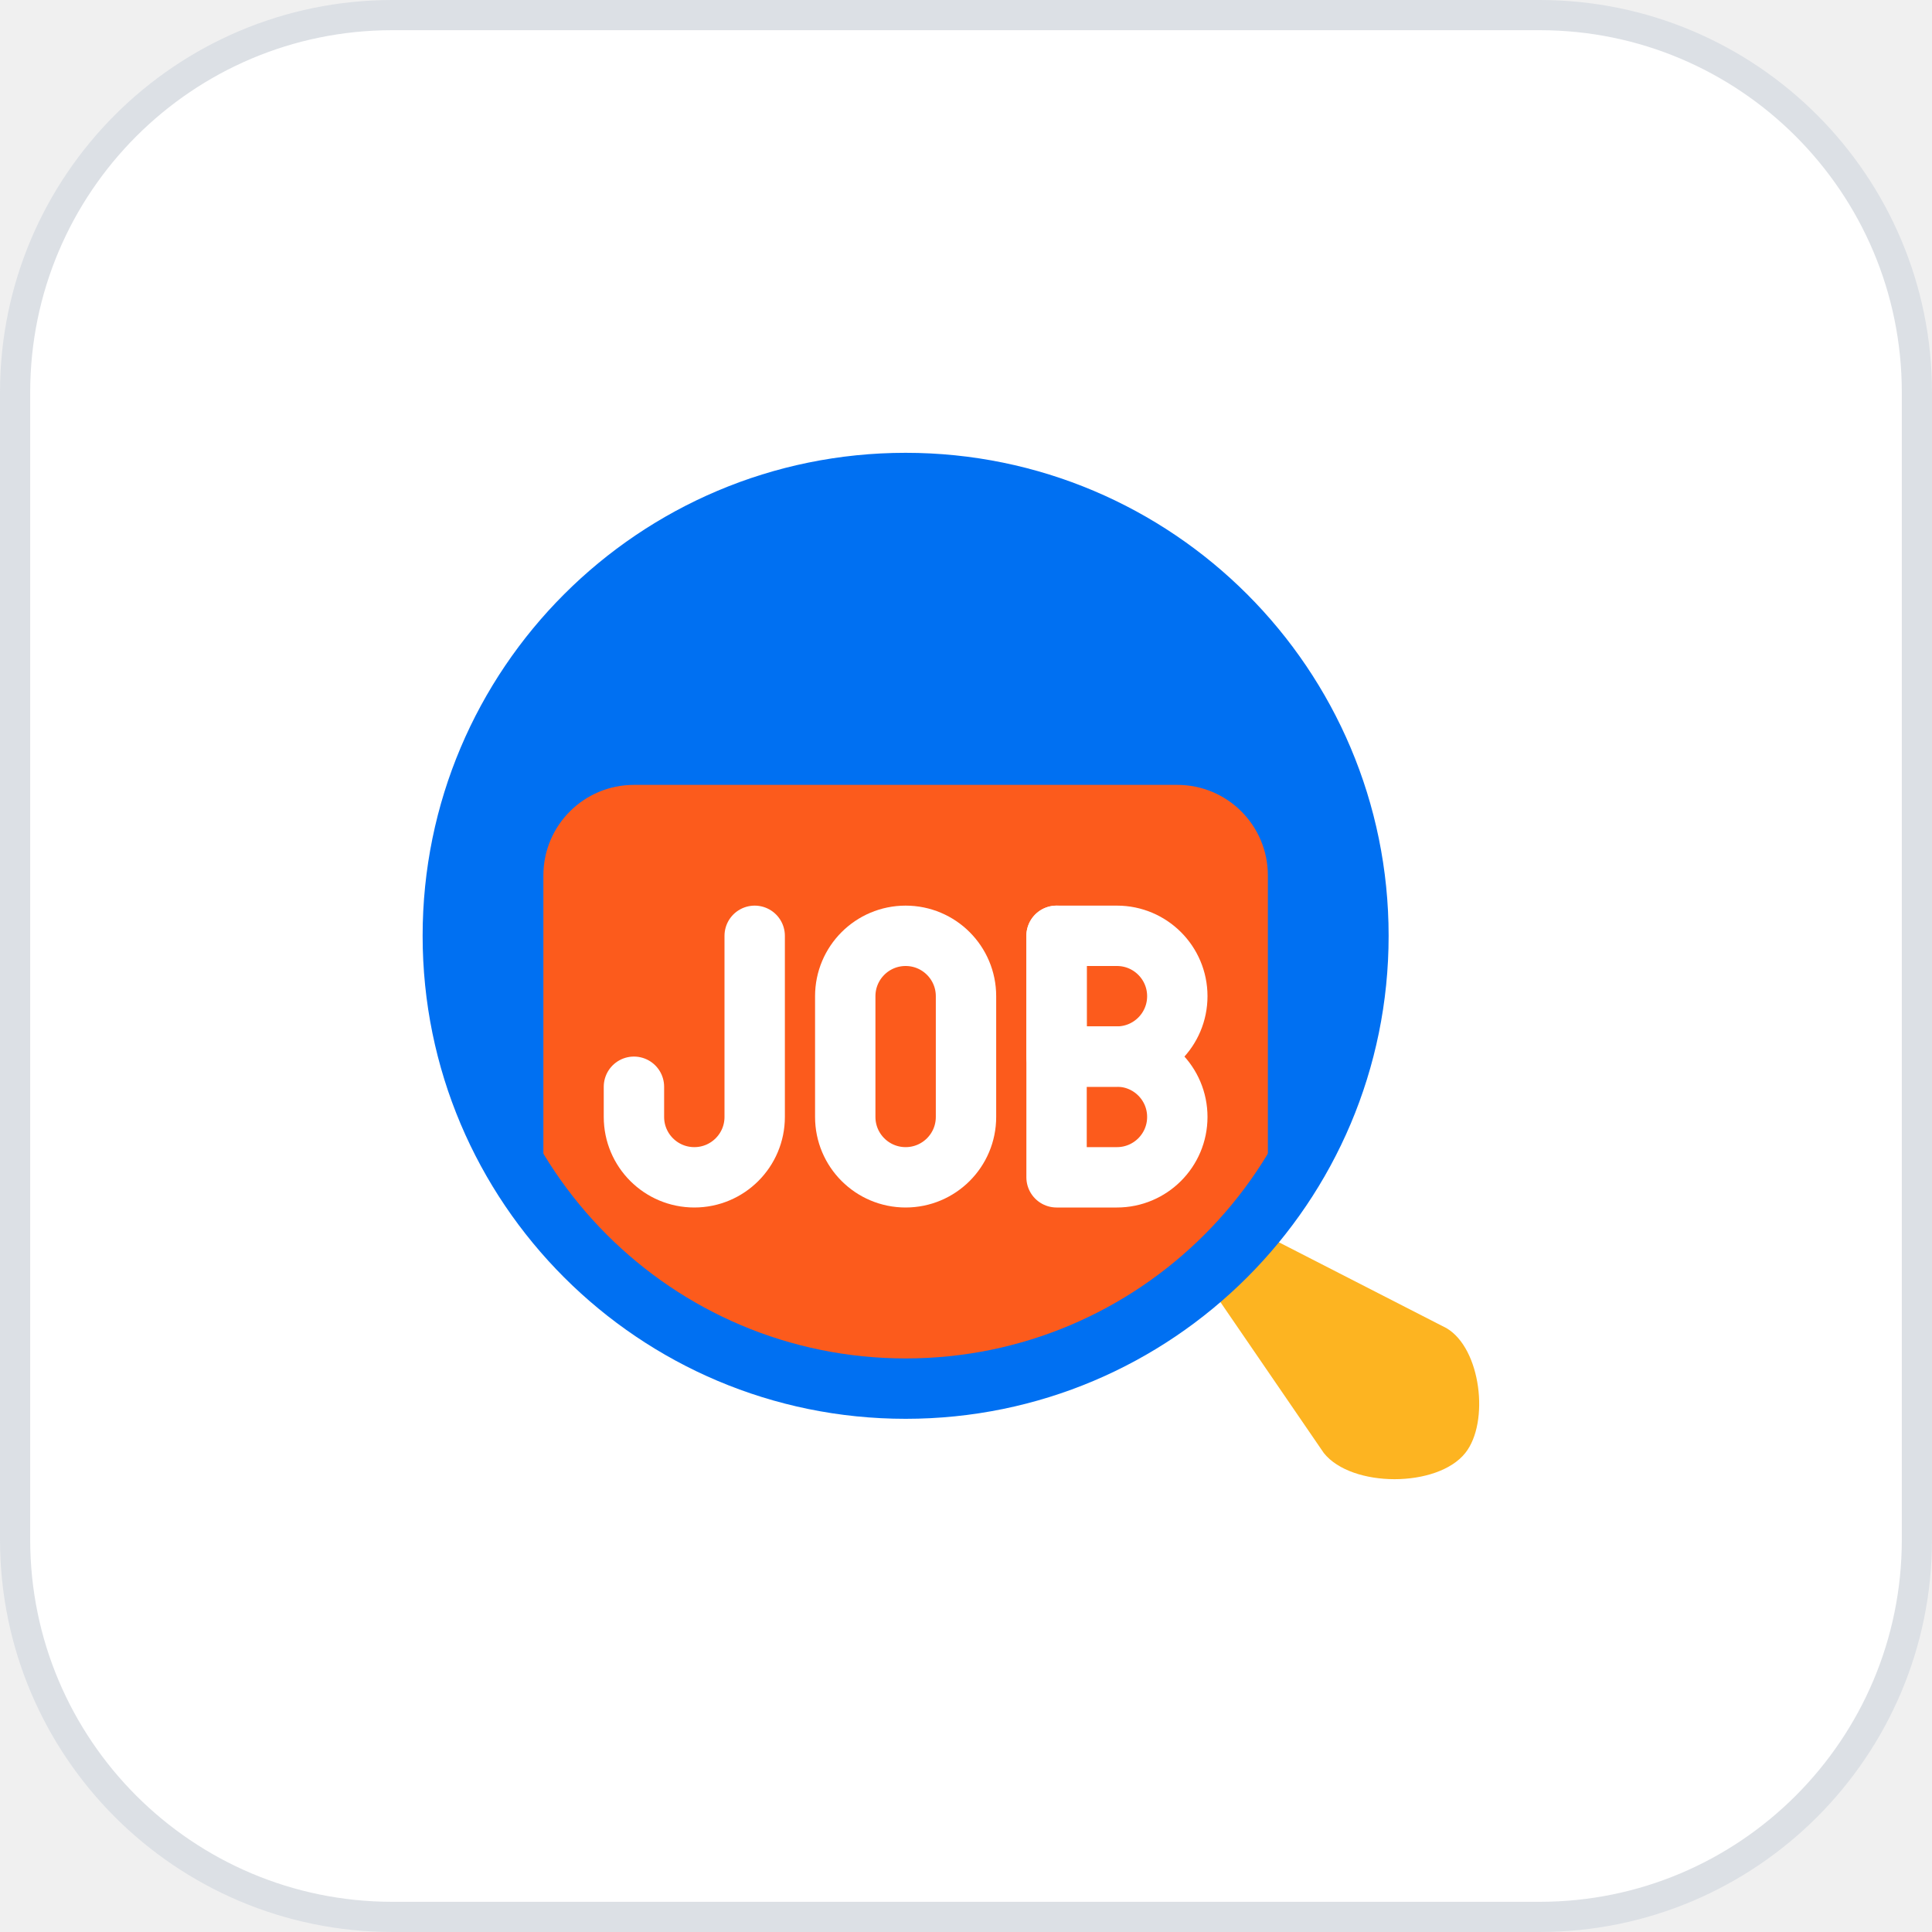
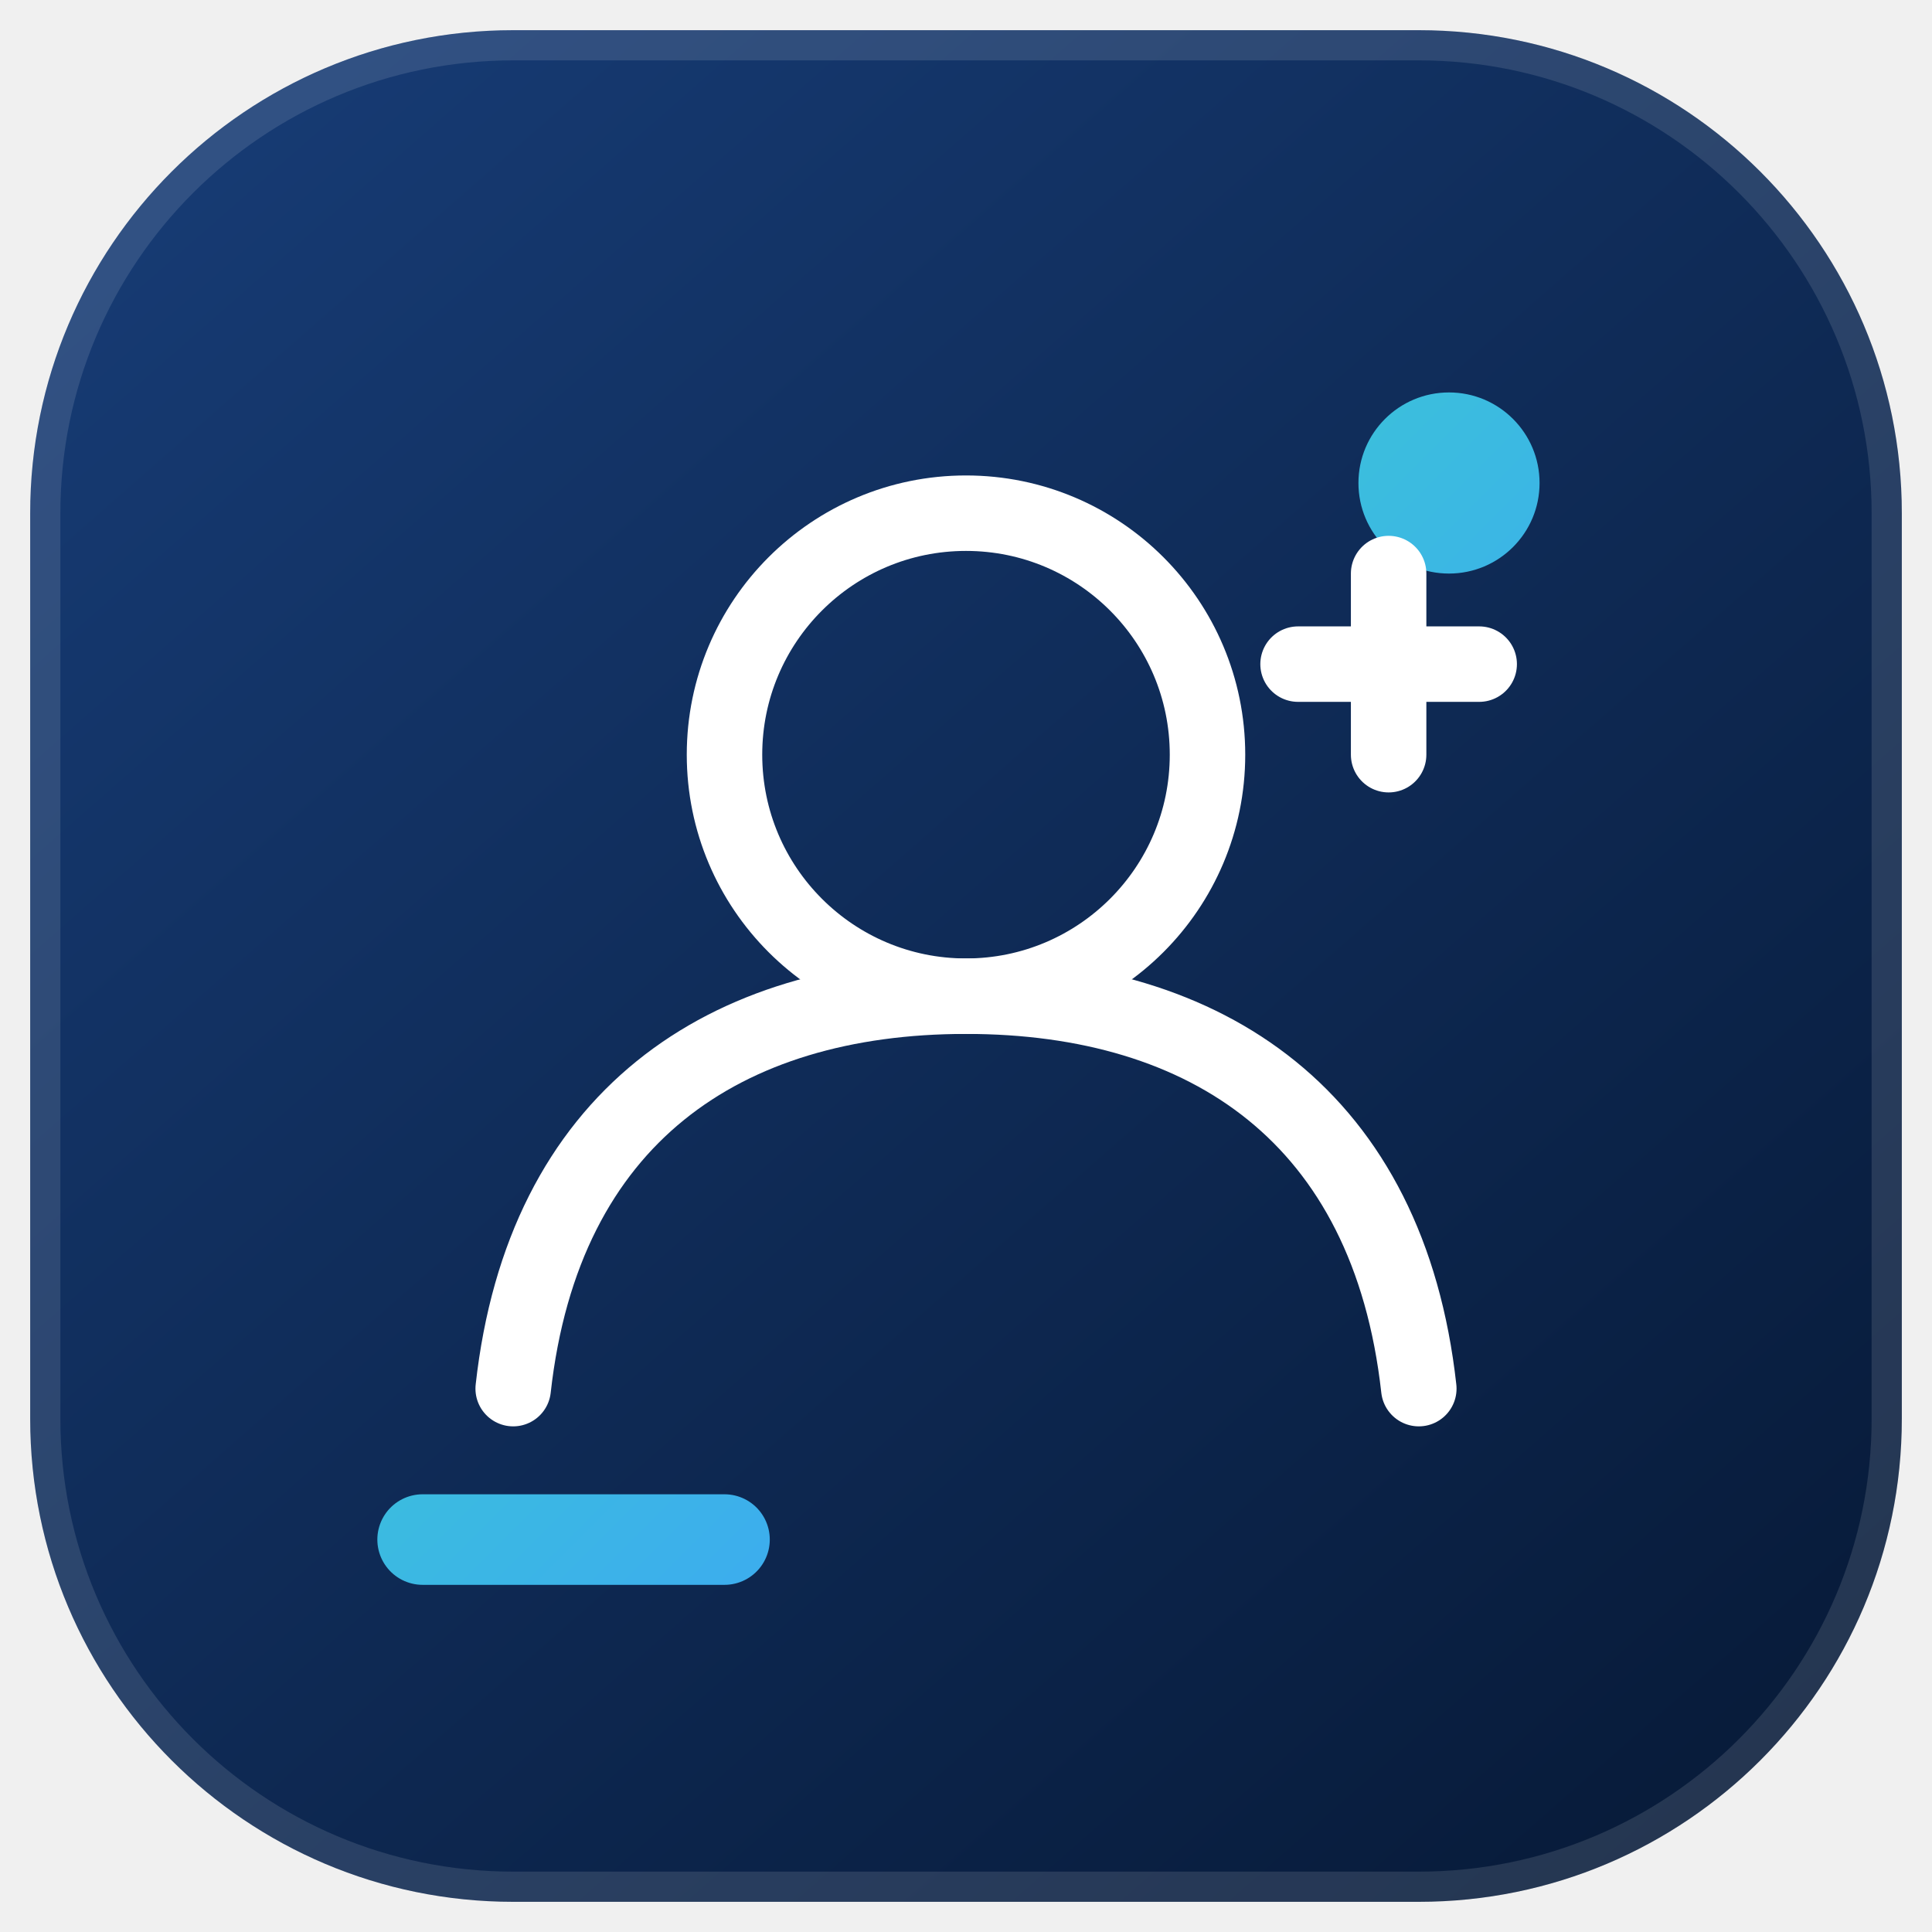
- <svg xmlns="http://www.w3.org/2000/svg" width="64" height="64" viewBox="0 0 64 64" fill="none">
-   <rect x="0.5" y="0.5" width="63" height="63" rx="12.5" fill="white" />
-   <rect x="0.5" y="0.5" width="63" height="63" rx="12.5" stroke="#DCE0E5" />
-   <path d="M40.116 40L47.917 43.997C49.061 44.669 49.349 47.118 48.539 48.133C47.617 49.289 44.774 49.289 43.853 48.133L39 41.049L40.116 40Z" fill="#FDB421" />
-   <path fill-rule="evenodd" clip-rule="evenodd" d="M14 31C14 22.163 21.163 15 30 15C38.837 15 46 22.163 46 31C46 39.837 38.837 47 30 47C21.163 47 14 39.837 14 31Z" fill="#0070F2" />
-   <mask id="mask0_4012_2091" style="mask-type:alpha" maskUnits="userSpaceOnUse" x="16" y="17" width="28" height="28">
-     <path fill-rule="evenodd" clip-rule="evenodd" d="M16 31C16 23.268 22.268 17 30 17C37.732 17 44 23.268 44 31C44 38.732 37.732 45 30 45C22.268 45 16 38.732 16 31Z" fill="#0070F2" />
-   </mask>
-   <g mask="url(#mask0_4012_2091)">
-     <rect x="18" y="26" width="24" height="25" rx="3" fill="#FC5B1C" />
+ <svg xmlns="http://www.w3.org/2000/svg" width="64" height="64" viewBox="0 0 64 64" fill="none" aria-hidden="true">
+   <defs>
+     <linearGradient id="betrix-bg" x1="8" y1="5" x2="58" y2="62" gradientUnits="userSpaceOnUse">
+       <stop stop-color="#163A72" />
+       <stop offset="1" stop-color="#071A38" />
+     </linearGradient>
+     <linearGradient id="betrix-accent" x1="17" y1="17" x2="48" y2="48" gradientUnits="userSpaceOnUse">
+       <stop stop-color="#38D6C5" />
+       <stop offset="1" stop-color="#3E9CFF" />
+     </linearGradient>
+   </defs>
+   <rect x="1" y="1" width="62" height="62" rx="16" fill="url(#betrix-bg)" />
+   <rect x="1.5" y="1.5" width="61" height="61" rx="15.5" stroke="white" stroke-opacity=".12" />
+   <circle cx="48" cy="16" r="3" fill="url(#betrix-accent)" />
+   <g stroke="white" stroke-width="2.5" stroke-linecap="round" stroke-linejoin="round">
+     <circle cx="32" cy="25" r="8" />
+     <path d="M17 46c1-9 7-13 15-13s14 4 15 13" />
+     <path d="M43 22h6m-3-3v6" />
  </g>
-   <path d="M25 31V37C25 38.105 24.105 39 23 39C21.895 39 21 38.105 21 37L21 36" stroke="white" stroke-width="2" stroke-linecap="round" stroke-linejoin="round" />
-   <path d="M32 33V37C32 38.105 31.105 39 30 39C28.895 39 28 38.105 28 37V33C28 31.895 28.895 31 30 31C31.105 31 32 31.895 32 33Z" stroke="white" stroke-width="2" stroke-linecap="round" stroke-linejoin="round" />
-   <path d="M35 35V39H37C38.105 39 39 38.105 39 37C39 35.895 38.105 35 37 35H35ZM35 35V31" stroke="white" stroke-width="2" stroke-linecap="round" stroke-linejoin="round" />
-   <path d="M35 35H37C38.105 35 39 34.105 39 33C39 31.895 38.105 31 37 31H35V35Z" stroke="white" stroke-width="2" stroke-linecap="round" stroke-linejoin="round" />
+   <path d="M14 51h10" stroke="url(#betrix-accent)" stroke-width="3" stroke-linecap="round" />
</svg>
